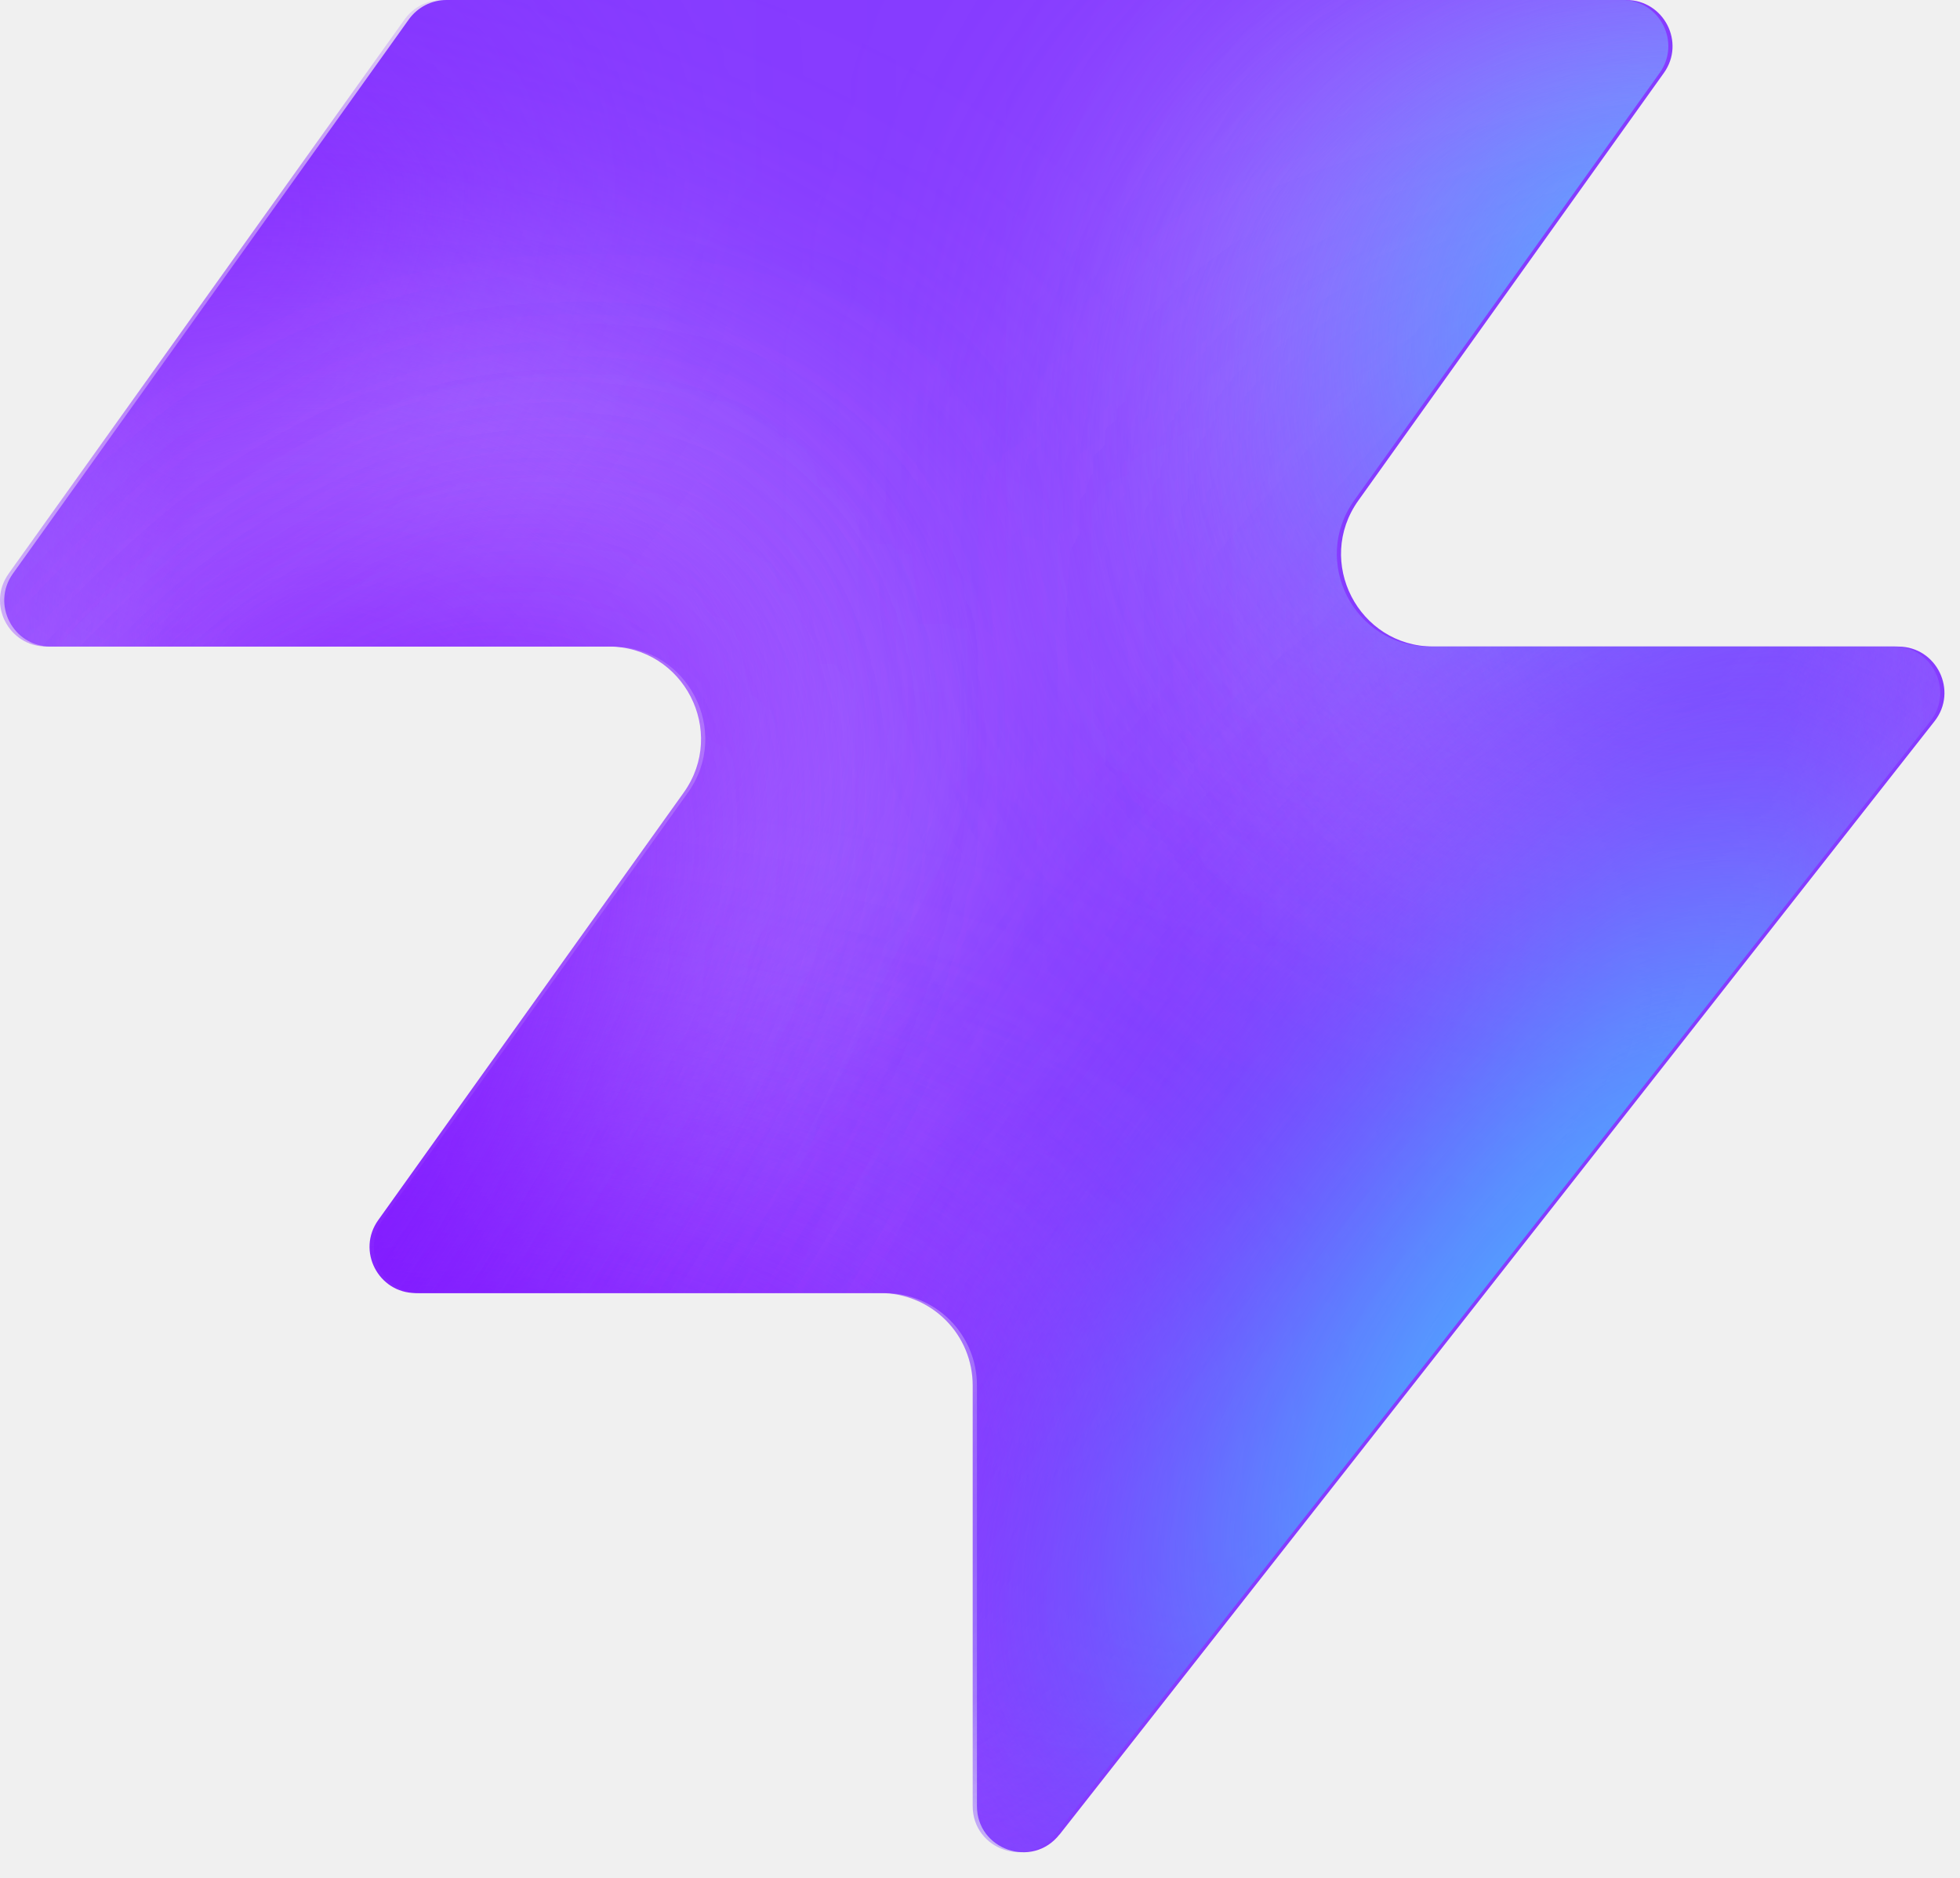
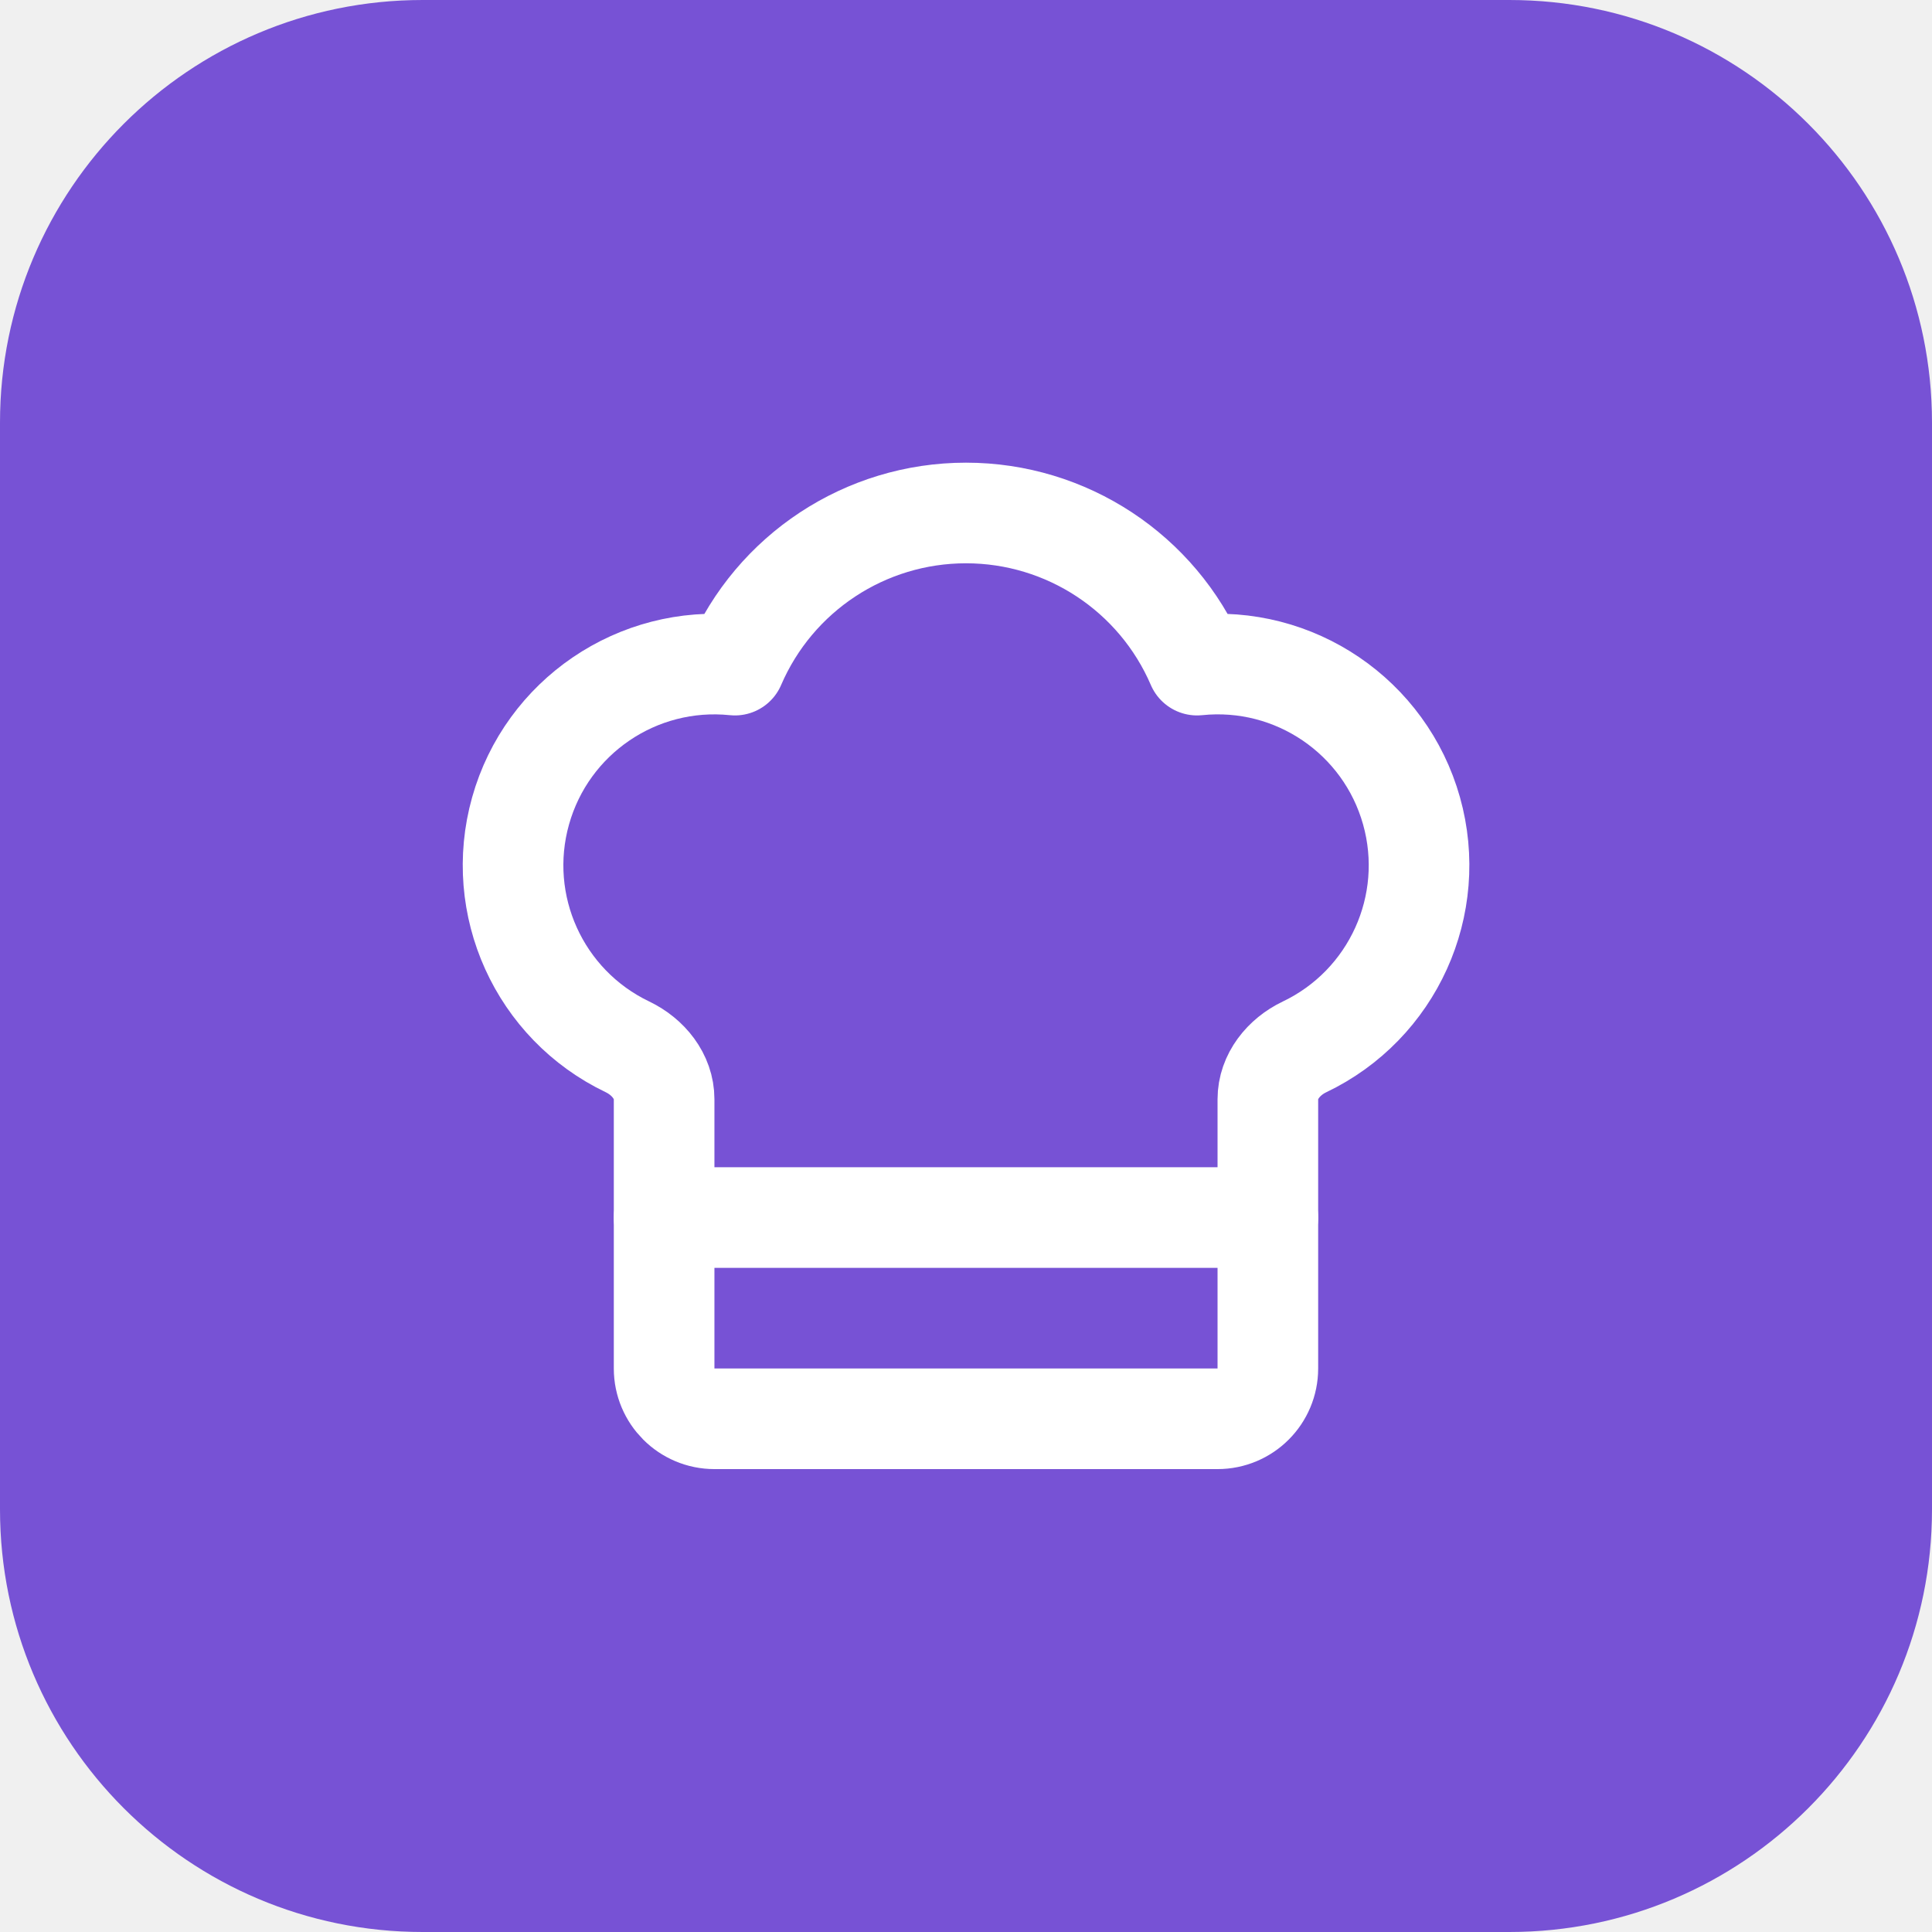
- <svg xmlns="http://www.w3.org/2000/svg" width="48" height="46" fill="none" viewBox="0 0 48 46">
-   <path fill="#863bff" d="M25.946 44.938c-.664.845-2.021.375-2.021-.698V33.937a2.26 2.26 0 0 0-2.262-2.262H10.287c-.92 0-1.456-1.04-.92-1.788l7.48-10.471c1.07-1.497 0-3.578-1.842-3.578H1.237c-.92 0-1.456-1.04-.92-1.788L10.013.474c.214-.297.556-.474.92-.474h28.894c.92 0 1.456 1.04.92 1.788l-7.48 10.471c-1.07 1.498 0 3.579 1.842 3.579h11.377c.943 0 1.473 1.088.89 1.83L25.947 44.94z" style="fill:#863bff;fill:color(display-p3 .525 .23 1);fill-opacity:1" />
-   <mask id="a" width="48" height="46" x="0" y="0" maskUnits="userSpaceOnUse" style="mask-type:alpha">
-     <path fill="#000" d="M25.842 44.938c-.664.844-2.021.375-2.021-.698V33.937a2.26 2.26 0 0 0-2.262-2.262H10.183c-.92 0-1.456-1.04-.92-1.788l7.48-10.471c1.07-1.498 0-3.579-1.842-3.579H1.133c-.92 0-1.456-1.04-.92-1.787L9.91.473c.214-.297.556-.474.92-.474h28.894c.92 0 1.456 1.04.92 1.788l-7.48 10.471c-1.07 1.498 0 3.578 1.842 3.578h11.377c.943 0 1.473 1.088.89 1.832L25.843 44.94z" style="fill:#000;fill-opacity:1" />
-   </mask>
-   <g mask="url(#a)">
-     <g filter="url(#b)">
-       <ellipse cx="5.508" cy="14.704" fill="#ede6ff" rx="5.508" ry="14.704" style="fill:#ede6ff;fill:color(display-p3 .927 .903 1);fill-opacity:1" transform="matrix(.00324 1 1 -.00324 -4.47 31.516)" />
-     </g>
-     <g filter="url(#c)">
-       <ellipse cx="10.399" cy="29.851" fill="#ede6ff" rx="10.399" ry="29.851" style="fill:#ede6ff;fill:color(display-p3 .927 .903 1);fill-opacity:1" transform="matrix(.00324 1 1 -.00324 -39.328 7.883)" />
-     </g>
-     <g filter="url(#d)">
-       <ellipse cx="5.508" cy="30.487" fill="#7e14ff" rx="5.508" ry="30.487" style="fill:#7e14ff;fill:color(display-p3 .492 .077 1);fill-opacity:1" transform="rotate(89.814 -25.913 -14.639)scale(1 -1)" />
-     </g>
-     <g filter="url(#e)">
-       <ellipse cx="5.508" cy="30.599" fill="#7e14ff" rx="5.508" ry="30.599" style="fill:#7e14ff;fill:color(display-p3 .492 .077 1);fill-opacity:1" transform="rotate(89.814 -32.644 -3.334)scale(1 -1)" />
-     </g>
-     <g filter="url(#f)">
-       <ellipse cx="5.508" cy="30.599" fill="#7e14ff" rx="5.508" ry="30.599" style="fill:#7e14ff;fill:color(display-p3 .492 .077 1);fill-opacity:1" transform="matrix(.00324 1 1 -.00324 -34.34 30.47)" />
-     </g>
-     <g filter="url(#g)">
-       <ellipse cx="14.072" cy="22.078" fill="#ede6ff" rx="14.072" ry="22.078" style="fill:#ede6ff;fill:color(display-p3 .927 .903 1);fill-opacity:1" transform="rotate(93.35 24.506 48.493)scale(-1 1)" />
-     </g>
-     <g filter="url(#h)">
-       <ellipse cx="3.47" cy="21.501" fill="#7e14ff" rx="3.47" ry="21.501" style="fill:#7e14ff;fill:color(display-p3 .492 .077 1);fill-opacity:1" transform="rotate(89.009 28.708 47.59)scale(-1 1)" />
-     </g>
-     <g filter="url(#i)">
-       <ellipse cx="3.47" cy="21.501" fill="#7e14ff" rx="3.47" ry="21.501" style="fill:#7e14ff;fill:color(display-p3 .492 .077 1);fill-opacity:1" transform="rotate(89.009 28.708 47.59)scale(-1 1)" />
-     </g>
-     <g filter="url(#j)">
-       <ellipse cx=".387" cy="8.972" fill="#7e14ff" rx="4.407" ry="29.108" style="fill:#7e14ff;fill:color(display-p3 .492 .077 1);fill-opacity:1" transform="rotate(39.51 .387 8.972)" />
-     </g>
-     <g filter="url(#k)">
-       <ellipse cx="47.523" cy="-6.092" fill="#7e14ff" rx="4.407" ry="29.108" style="fill:#7e14ff;fill:color(display-p3 .492 .077 1);fill-opacity:1" transform="rotate(37.892 47.523 -6.092)" />
-     </g>
-     <g filter="url(#l)">
-       <ellipse cx="41.412" cy="6.333" fill="#47bfff" rx="5.971" ry="9.665" style="fill:#47bfff;fill:color(display-p3 .28 .748 1);fill-opacity:1" transform="rotate(37.892 41.412 6.333)" />
-     </g>
-     <g filter="url(#m)">
-       <ellipse cx="-1.879" cy="38.332" fill="#7e14ff" rx="4.407" ry="29.108" style="fill:#7e14ff;fill:color(display-p3 .492 .077 1);fill-opacity:1" transform="rotate(37.892 -1.88 38.332)" />
-     </g>
-     <g filter="url(#n)">
-       <ellipse cx="-1.879" cy="38.332" fill="#7e14ff" rx="4.407" ry="29.108" style="fill:#7e14ff;fill:color(display-p3 .492 .077 1);fill-opacity:1" transform="rotate(37.892 -1.88 38.332)" />
-     </g>
-     <g filter="url(#o)">
-       <ellipse cx="35.651" cy="29.907" fill="#7e14ff" rx="4.407" ry="29.108" style="fill:#7e14ff;fill:color(display-p3 .492 .077 1);fill-opacity:1" transform="rotate(37.892 35.651 29.907)" />
-     </g>
-     <g filter="url(#p)">
-       <ellipse cx="38.418" cy="32.4" fill="#47bfff" rx="5.971" ry="15.297" style="fill:#47bfff;fill:color(display-p3 .28 .748 1);fill-opacity:1" transform="rotate(37.892 38.418 32.4)" />
-     </g>
+ <svg xmlns="http://www.w3.org/2000/svg" viewBox="0 0 512 512">
+   <rect width="512" height="512" rx="112" fill="#7752D5" />
+   <g transform="translate(96 96) scale(13.333)" fill="none" stroke="#FFFFFF" stroke-width="2" stroke-linecap="round" stroke-linejoin="round">
+     <path d="M17 21a1 1 0 0 0 1-1v-5.35c0-.457.316-.844.727-1.041a4 4 0 0 0-2.134-7.589 5 5 0 0 0-9.186 0 4 4 0 0 0-2.134 7.588c.411.198.727.585.727 1.041V20a1 1 0 0 0 1 1Z" />
+     <path d="M6 17h12" />
  </g>
-   <defs>
-     <filter id="b" width="60.045" height="41.654" x="-19.77" y="16.149" color-interpolation-filters="sRGB" filterUnits="userSpaceOnUse">
-       <feFlood flood-opacity="0" result="BackgroundImageFix" />
-       <feBlend in="SourceGraphic" in2="BackgroundImageFix" result="shape" />
-       <feGaussianBlur result="effect1_foregroundBlur_2002_17158" stdDeviation="7.659" />
-     </filter>
-     <filter id="c" width="90.34" height="51.437" x="-54.613" y="-7.533" color-interpolation-filters="sRGB" filterUnits="userSpaceOnUse">
-       <feFlood flood-opacity="0" result="BackgroundImageFix" />
-       <feBlend in="SourceGraphic" in2="BackgroundImageFix" result="shape" />
-       <feGaussianBlur result="effect1_foregroundBlur_2002_17158" stdDeviation="7.659" />
-     </filter>
-     <filter id="d" width="79.355" height="29.4" x="-49.64" y="2.03" color-interpolation-filters="sRGB" filterUnits="userSpaceOnUse">
-       <feFlood flood-opacity="0" result="BackgroundImageFix" />
-       <feBlend in="SourceGraphic" in2="BackgroundImageFix" result="shape" />
-       <feGaussianBlur result="effect1_foregroundBlur_2002_17158" stdDeviation="4.596" />
-     </filter>
-     <filter id="e" width="79.579" height="29.4" x="-45.045" y="20.029" color-interpolation-filters="sRGB" filterUnits="userSpaceOnUse">
-       <feFlood flood-opacity="0" result="BackgroundImageFix" />
-       <feBlend in="SourceGraphic" in2="BackgroundImageFix" result="shape" />
-       <feGaussianBlur result="effect1_foregroundBlur_2002_17158" stdDeviation="4.596" />
-     </filter>
-     <filter id="f" width="79.579" height="29.4" x="-43.513" y="21.178" color-interpolation-filters="sRGB" filterUnits="userSpaceOnUse">
-       <feFlood flood-opacity="0" result="BackgroundImageFix" />
-       <feBlend in="SourceGraphic" in2="BackgroundImageFix" result="shape" />
-       <feGaussianBlur result="effect1_foregroundBlur_2002_17158" stdDeviation="4.596" />
-     </filter>
-     <filter id="g" width="74.749" height="58.852" x="15.756" y="-17.901" color-interpolation-filters="sRGB" filterUnits="userSpaceOnUse">
-       <feFlood flood-opacity="0" result="BackgroundImageFix" />
-       <feBlend in="SourceGraphic" in2="BackgroundImageFix" result="shape" />
-       <feGaussianBlur result="effect1_foregroundBlur_2002_17158" stdDeviation="7.659" />
-     </filter>
-     <filter id="h" width="61.377" height="25.362" x="23.548" y="2.284" color-interpolation-filters="sRGB" filterUnits="userSpaceOnUse">
-       <feFlood flood-opacity="0" result="BackgroundImageFix" />
-       <feBlend in="SourceGraphic" in2="BackgroundImageFix" result="shape" />
-       <feGaussianBlur result="effect1_foregroundBlur_2002_17158" stdDeviation="4.596" />
-     </filter>
-     <filter id="i" width="61.377" height="25.362" x="23.548" y="2.284" color-interpolation-filters="sRGB" filterUnits="userSpaceOnUse">
-       <feFlood flood-opacity="0" result="BackgroundImageFix" />
-       <feBlend in="SourceGraphic" in2="BackgroundImageFix" result="shape" />
-       <feGaussianBlur result="effect1_foregroundBlur_2002_17158" stdDeviation="4.596" />
-     </filter>
-     <filter id="j" width="56.045" height="63.649" x="-27.636" y="-22.853" color-interpolation-filters="sRGB" filterUnits="userSpaceOnUse">
-       <feFlood flood-opacity="0" result="BackgroundImageFix" />
-       <feBlend in="SourceGraphic" in2="BackgroundImageFix" result="shape" />
-       <feGaussianBlur result="effect1_foregroundBlur_2002_17158" stdDeviation="4.596" />
-     </filter>
-     <filter id="k" width="54.814" height="64.646" x="20.116" y="-38.415" color-interpolation-filters="sRGB" filterUnits="userSpaceOnUse">
-       <feFlood flood-opacity="0" result="BackgroundImageFix" />
-       <feBlend in="SourceGraphic" in2="BackgroundImageFix" result="shape" />
-       <feGaussianBlur result="effect1_foregroundBlur_2002_17158" stdDeviation="4.596" />
-     </filter>
-     <filter id="l" width="33.541" height="35.313" x="24.641" y="-11.323" color-interpolation-filters="sRGB" filterUnits="userSpaceOnUse">
-       <feFlood flood-opacity="0" result="BackgroundImageFix" />
-       <feBlend in="SourceGraphic" in2="BackgroundImageFix" result="shape" />
-       <feGaussianBlur result="effect1_foregroundBlur_2002_17158" stdDeviation="4.596" />
-     </filter>
-     <filter id="m" width="54.814" height="64.646" x="-29.286" y="6.009" color-interpolation-filters="sRGB" filterUnits="userSpaceOnUse">
-       <feFlood flood-opacity="0" result="BackgroundImageFix" />
-       <feBlend in="SourceGraphic" in2="BackgroundImageFix" result="shape" />
-       <feGaussianBlur result="effect1_foregroundBlur_2002_17158" stdDeviation="4.596" />
-     </filter>
-     <filter id="n" width="54.814" height="64.646" x="-29.286" y="6.009" color-interpolation-filters="sRGB" filterUnits="userSpaceOnUse">
-       <feFlood flood-opacity="0" result="BackgroundImageFix" />
-       <feBlend in="SourceGraphic" in2="BackgroundImageFix" result="shape" />
-       <feGaussianBlur result="effect1_foregroundBlur_2002_17158" stdDeviation="4.596" />
-     </filter>
-     <filter id="o" width="54.814" height="64.646" x="8.244" y="-2.416" color-interpolation-filters="sRGB" filterUnits="userSpaceOnUse">
-       <feFlood flood-opacity="0" result="BackgroundImageFix" />
-       <feBlend in="SourceGraphic" in2="BackgroundImageFix" result="shape" />
-       <feGaussianBlur result="effect1_foregroundBlur_2002_17158" stdDeviation="4.596" />
-     </filter>
-     <filter id="p" width="39.409" height="43.623" x="18.713" y="10.588" color-interpolation-filters="sRGB" filterUnits="userSpaceOnUse">
-       <feFlood flood-opacity="0" result="BackgroundImageFix" />
-       <feBlend in="SourceGraphic" in2="BackgroundImageFix" result="shape" />
-       <feGaussianBlur result="effect1_foregroundBlur_2002_17158" stdDeviation="4.596" />
-     </filter>
-   </defs>
</svg>
